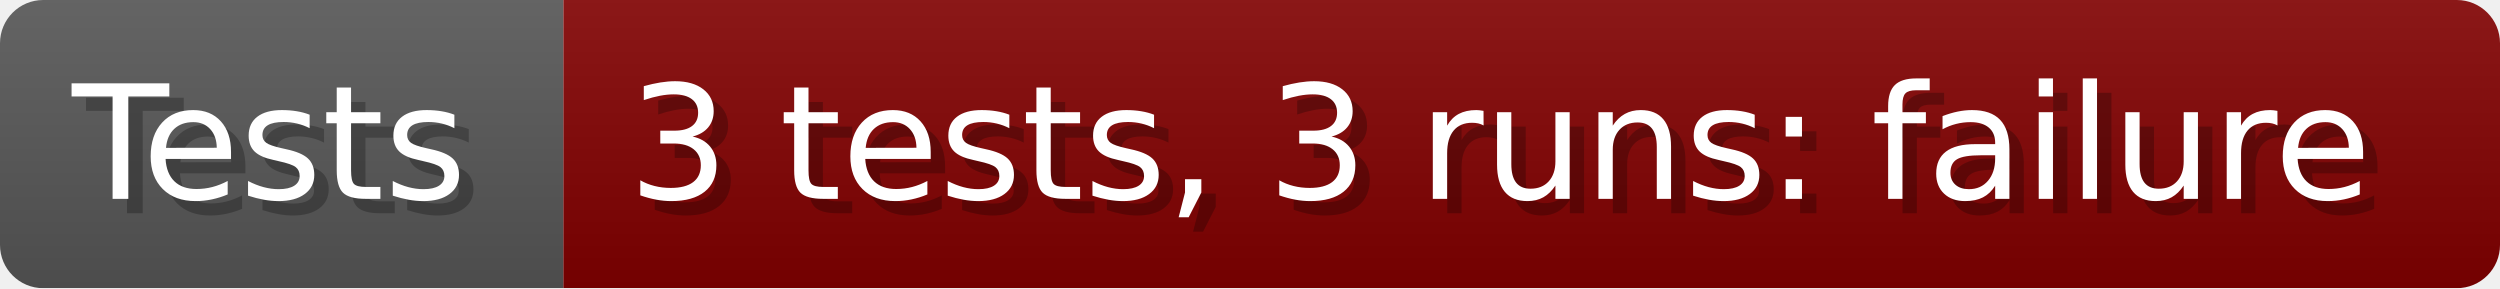
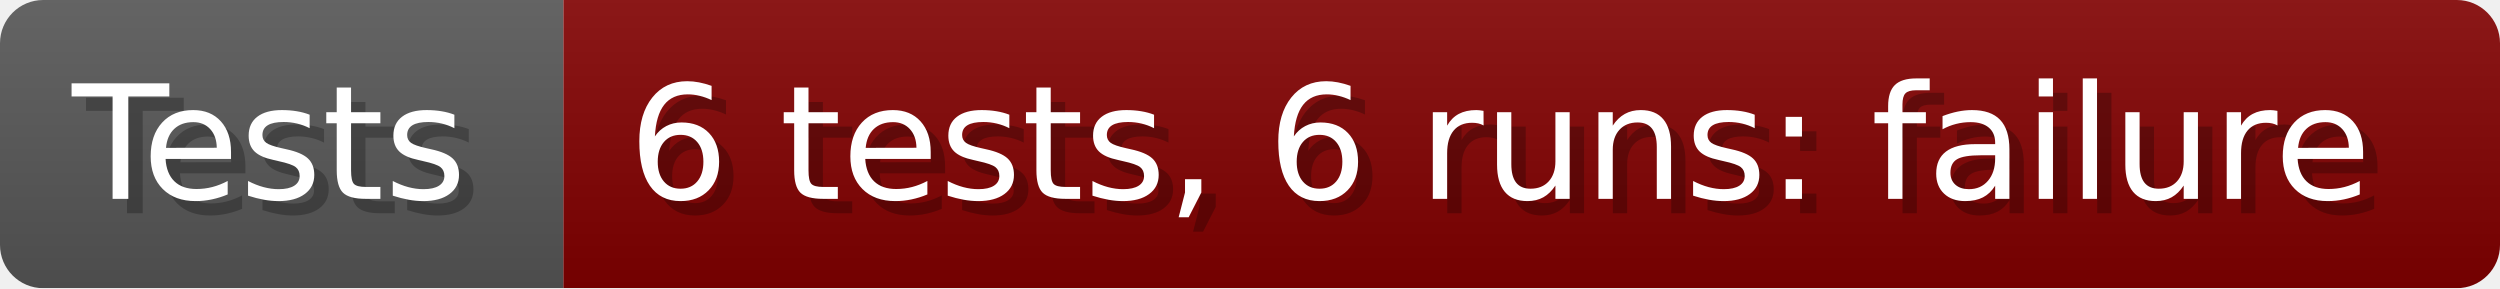
- <svg xmlns="http://www.w3.org/2000/svg" width="173.5" height="20" viewBox="0 0 1735 200" role="img" aria-label="Tests: 3 tests, 3 runs: failure">
+ <svg xmlns="http://www.w3.org/2000/svg" width="173.5" height="20" viewBox="0 0 1735 200" role="img" aria-label="Tests: 6 tests, 6 runs: failure">
  <linearGradient id="a" x2="0" y2="100%">
    <stop offset="0" stop-opacity=".1" stop-color="#EEE" />
    <stop offset="1" stop-opacity=".1" />
  </linearGradient>
  <mask id="m">
    <rect width="1735" height="200" rx="30" fill="#FFF" />
  </mask>
  <g mask="url(#m)">
    <rect width="391" height="200" fill="#555" />
    <rect width="1344" height="200" fill="#800000" x="391" />
    <rect width="1735" height="200" fill="url(#a)" />
  </g>
  <g aria-hidden="true" fill="#fff" text-anchor="start" font-family="Verdana,DejaVu Sans,sans-serif" font-size="110">
    <text x="60" y="148" textLength="291" fill="#000" opacity="0.25">Tests</text>
    <text x="50" y="138" textLength="291">Tests</text>
-     <text x="446" y="148" textLength="1244" fill="#000" opacity="0.25">3 tests, 3 runs: failure</text>
-     <text x="436" y="138" textLength="1244">3 tests, 3 runs: failure</text>
+     <text x="446" y="148" textLength="1244" fill="#000" opacity="0.25">6 tests, 6 runs: failure</text>
+     <text x="436" y="138" textLength="1244">6 tests, 6 runs: failure</text>
  </g>
</svg>
